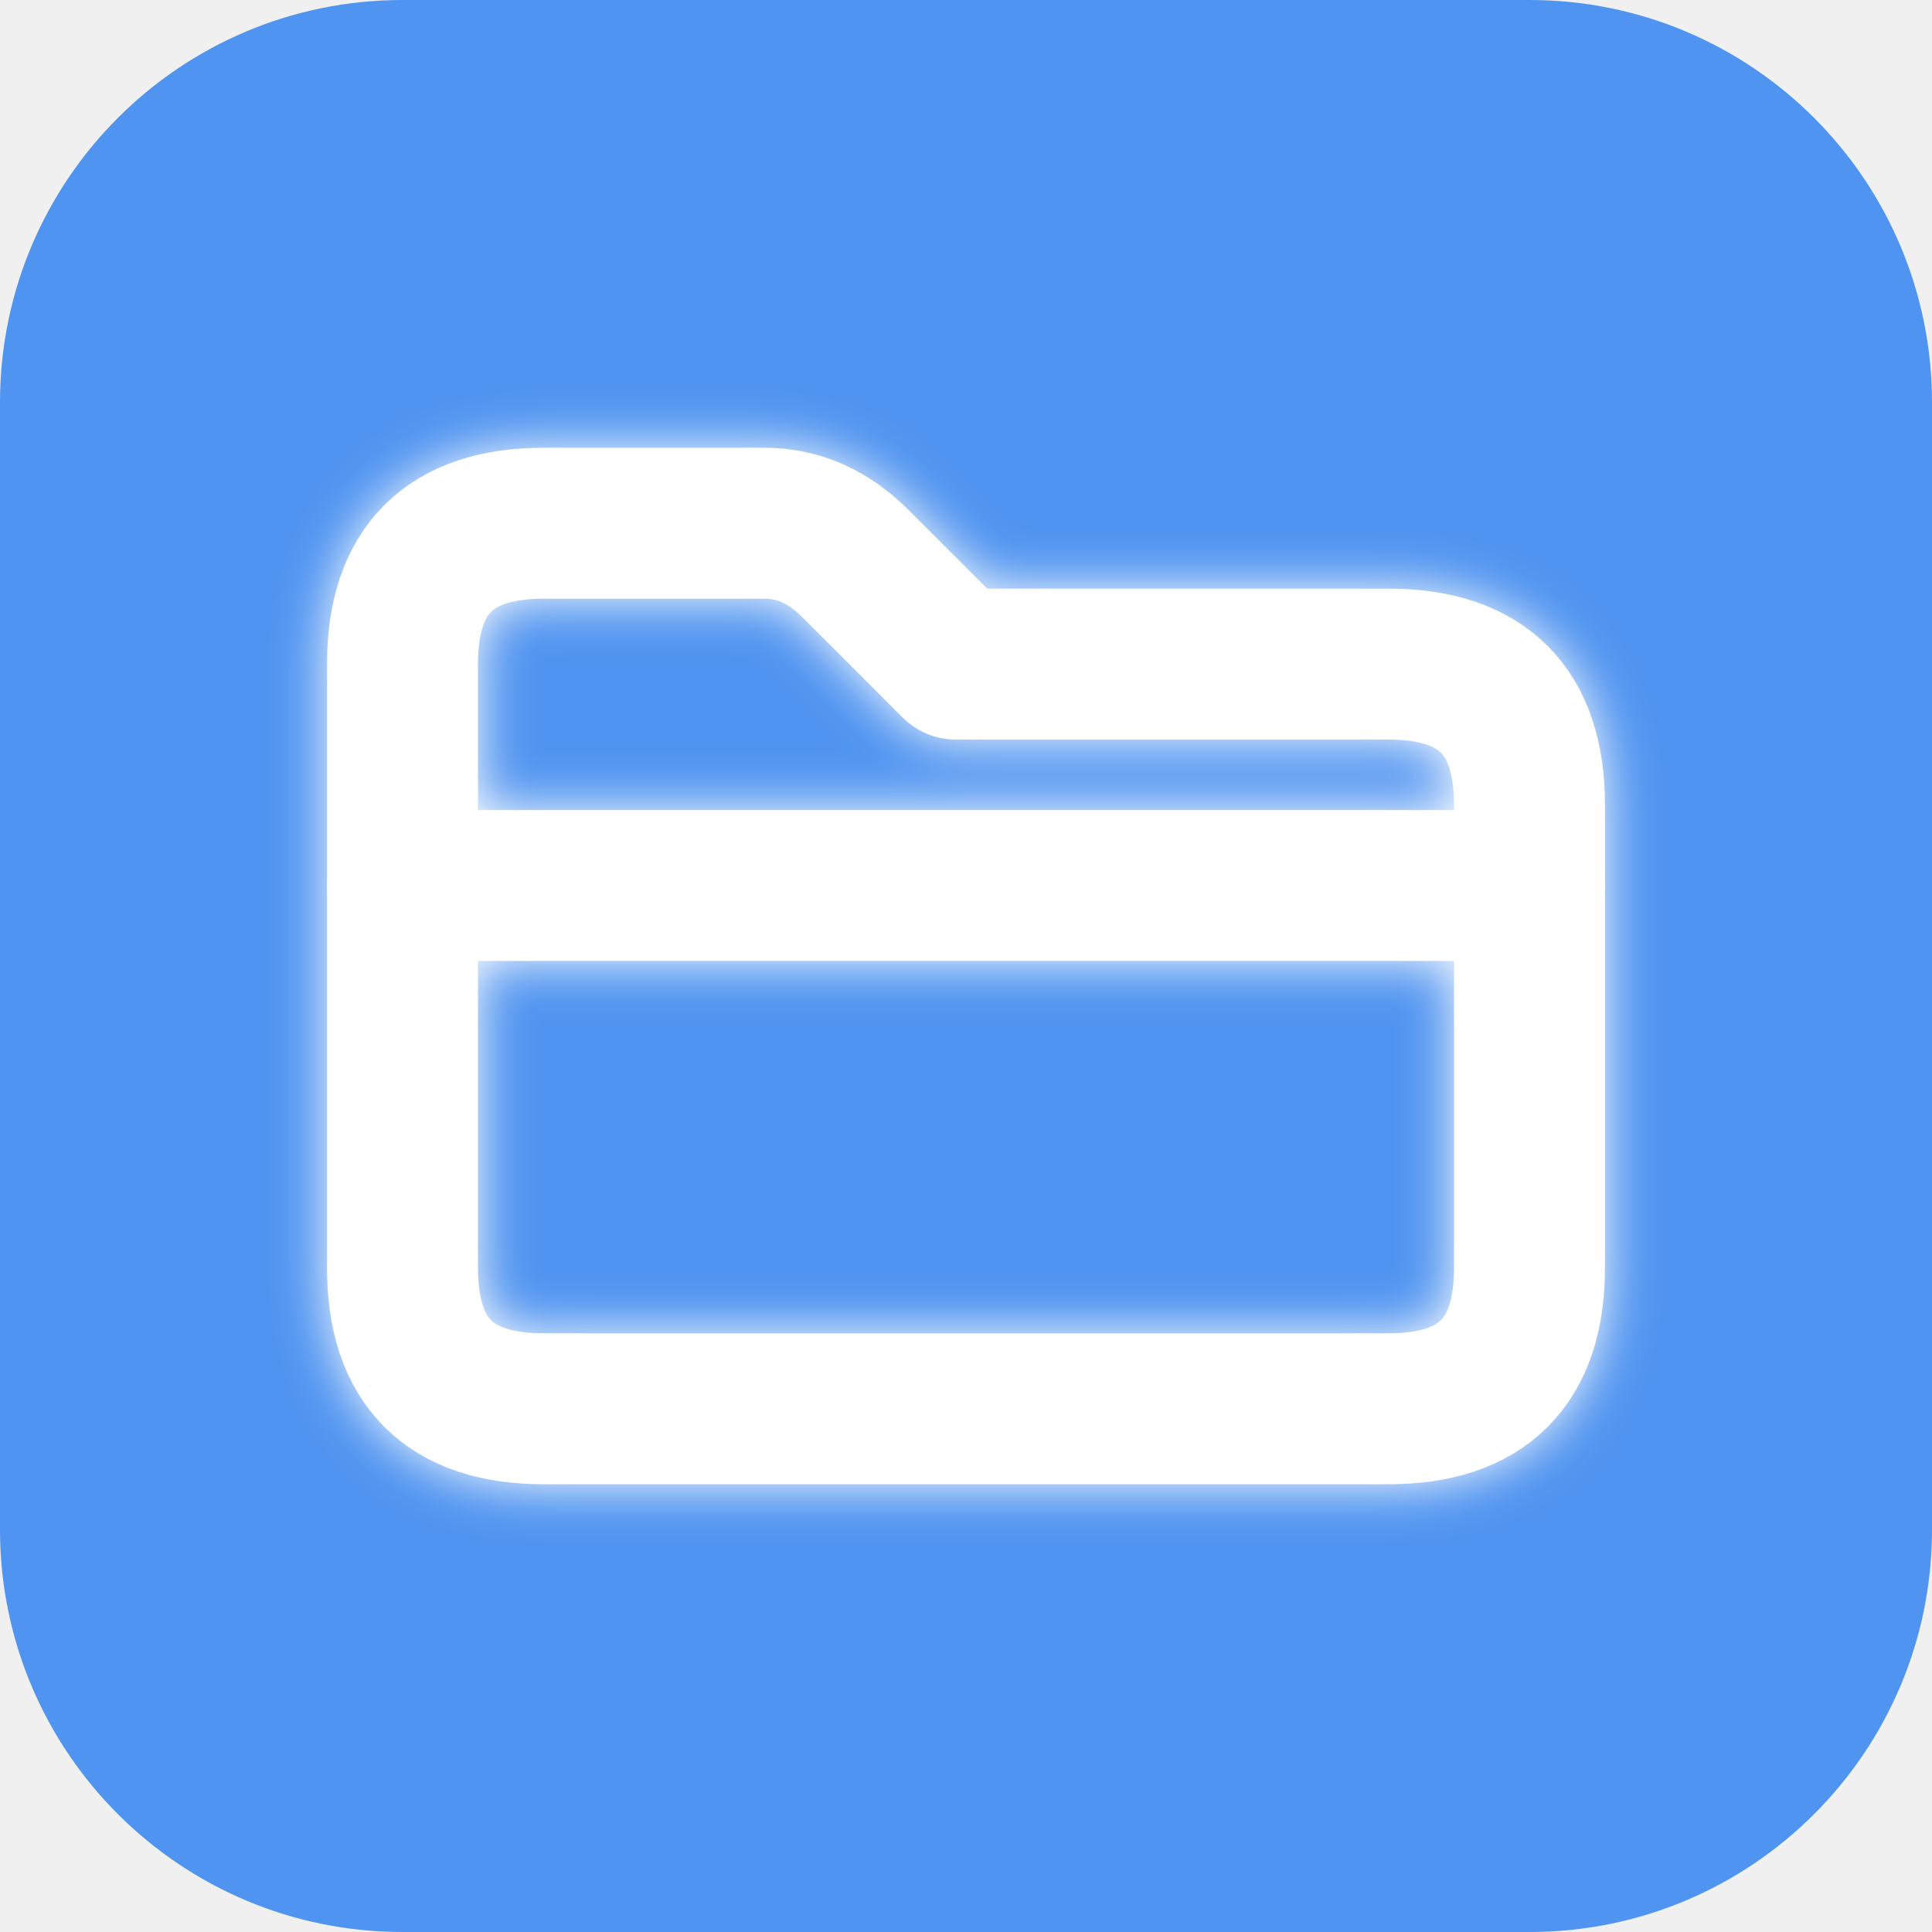
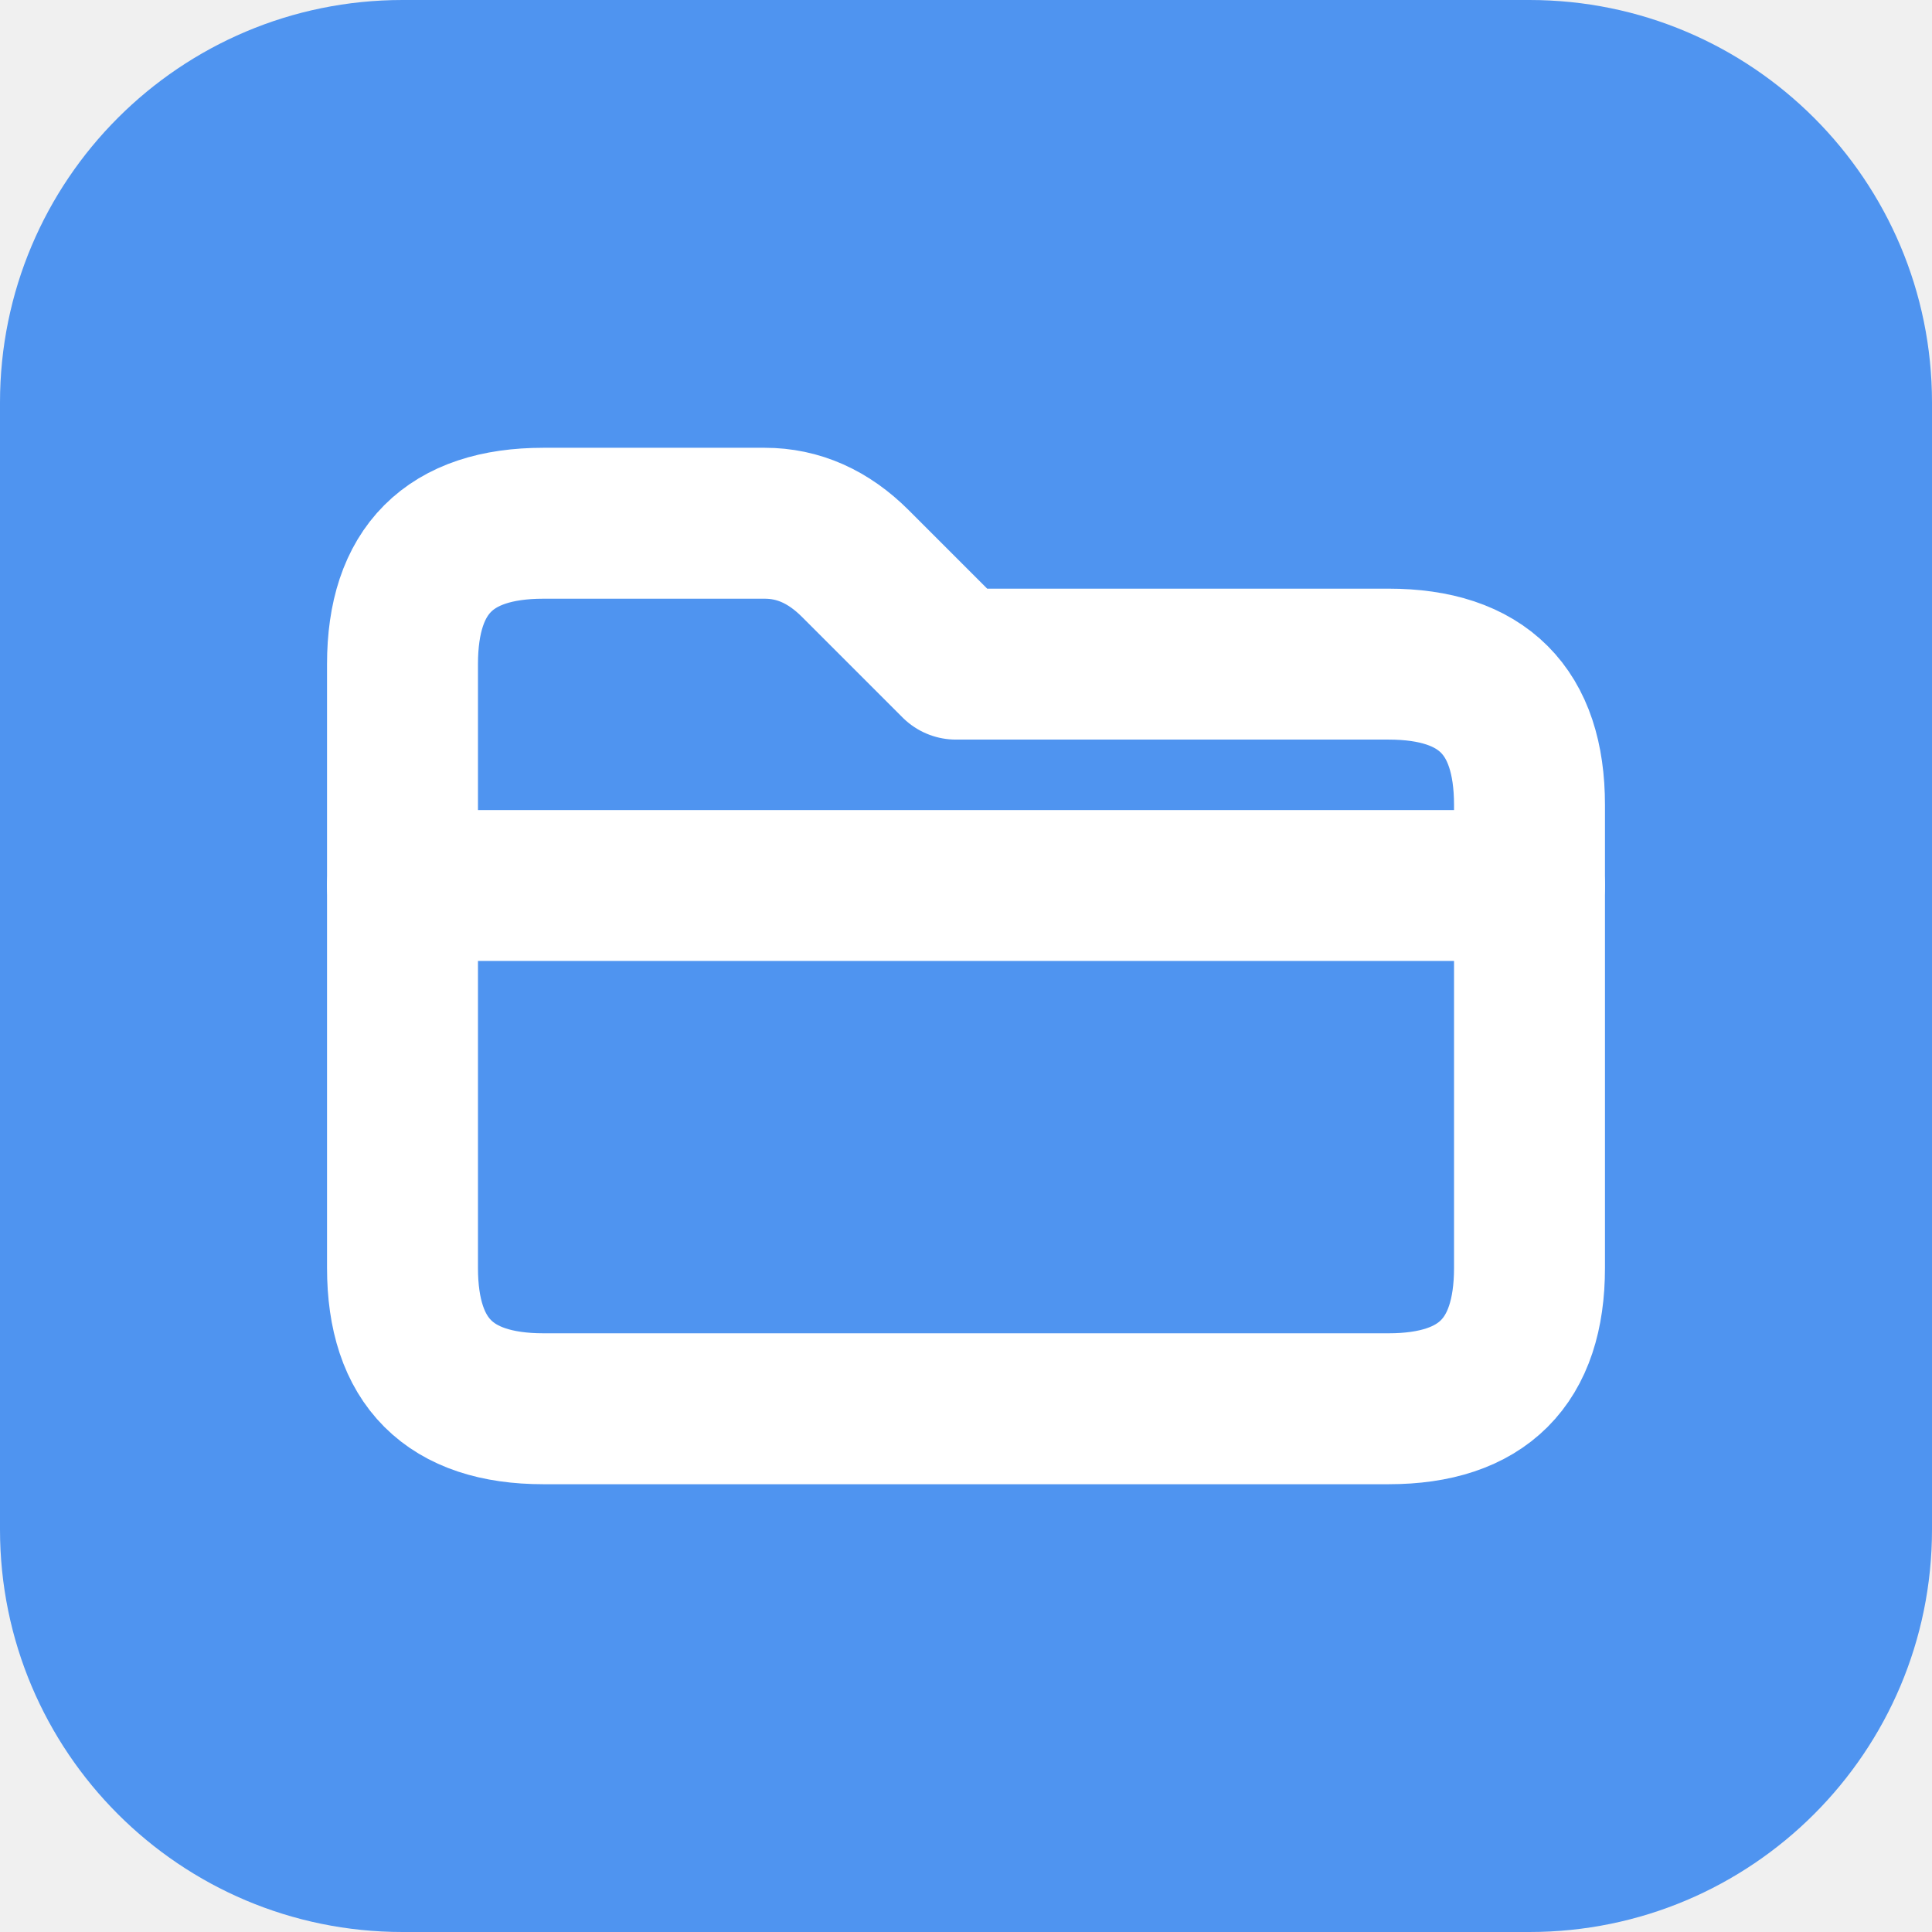
<svg xmlns="http://www.w3.org/2000/svg" viewBox="0 0 192 192">
-   <defs>
-     <filter id="glow" x="-20%" y="-20%" width="140%" height="140%">
-       <feGaussianBlur in="SourceGraphic" stdDeviation="2.6" result="blur" />
-       <feMerge>
-         <feMergeNode in="blur" />
-         <feMergeNode in="SourceGraphic" />
-       </feMerge>
-     </filter>
-   </defs>
  <rect width="192" height="192" rx="40" fill="#4f94f0" />
-   <g filter="url(#glow)" fill="none" stroke="#fff" stroke-width="15" stroke-linecap="round" stroke-linejoin="round">
+   <g fill="none" stroke="#fff" stroke-width="15" stroke-linecap="round" stroke-linejoin="round">
    <path d="M40 66 Q40 52 54 52 H76 Q81 52 85 56 L95 66 H138 Q152 66 152 80 V126 Q152 140 138 140 H54 Q40 140 40 126 Z" />
    <path d="M40 88 H152" />
  </g>
</svg>
